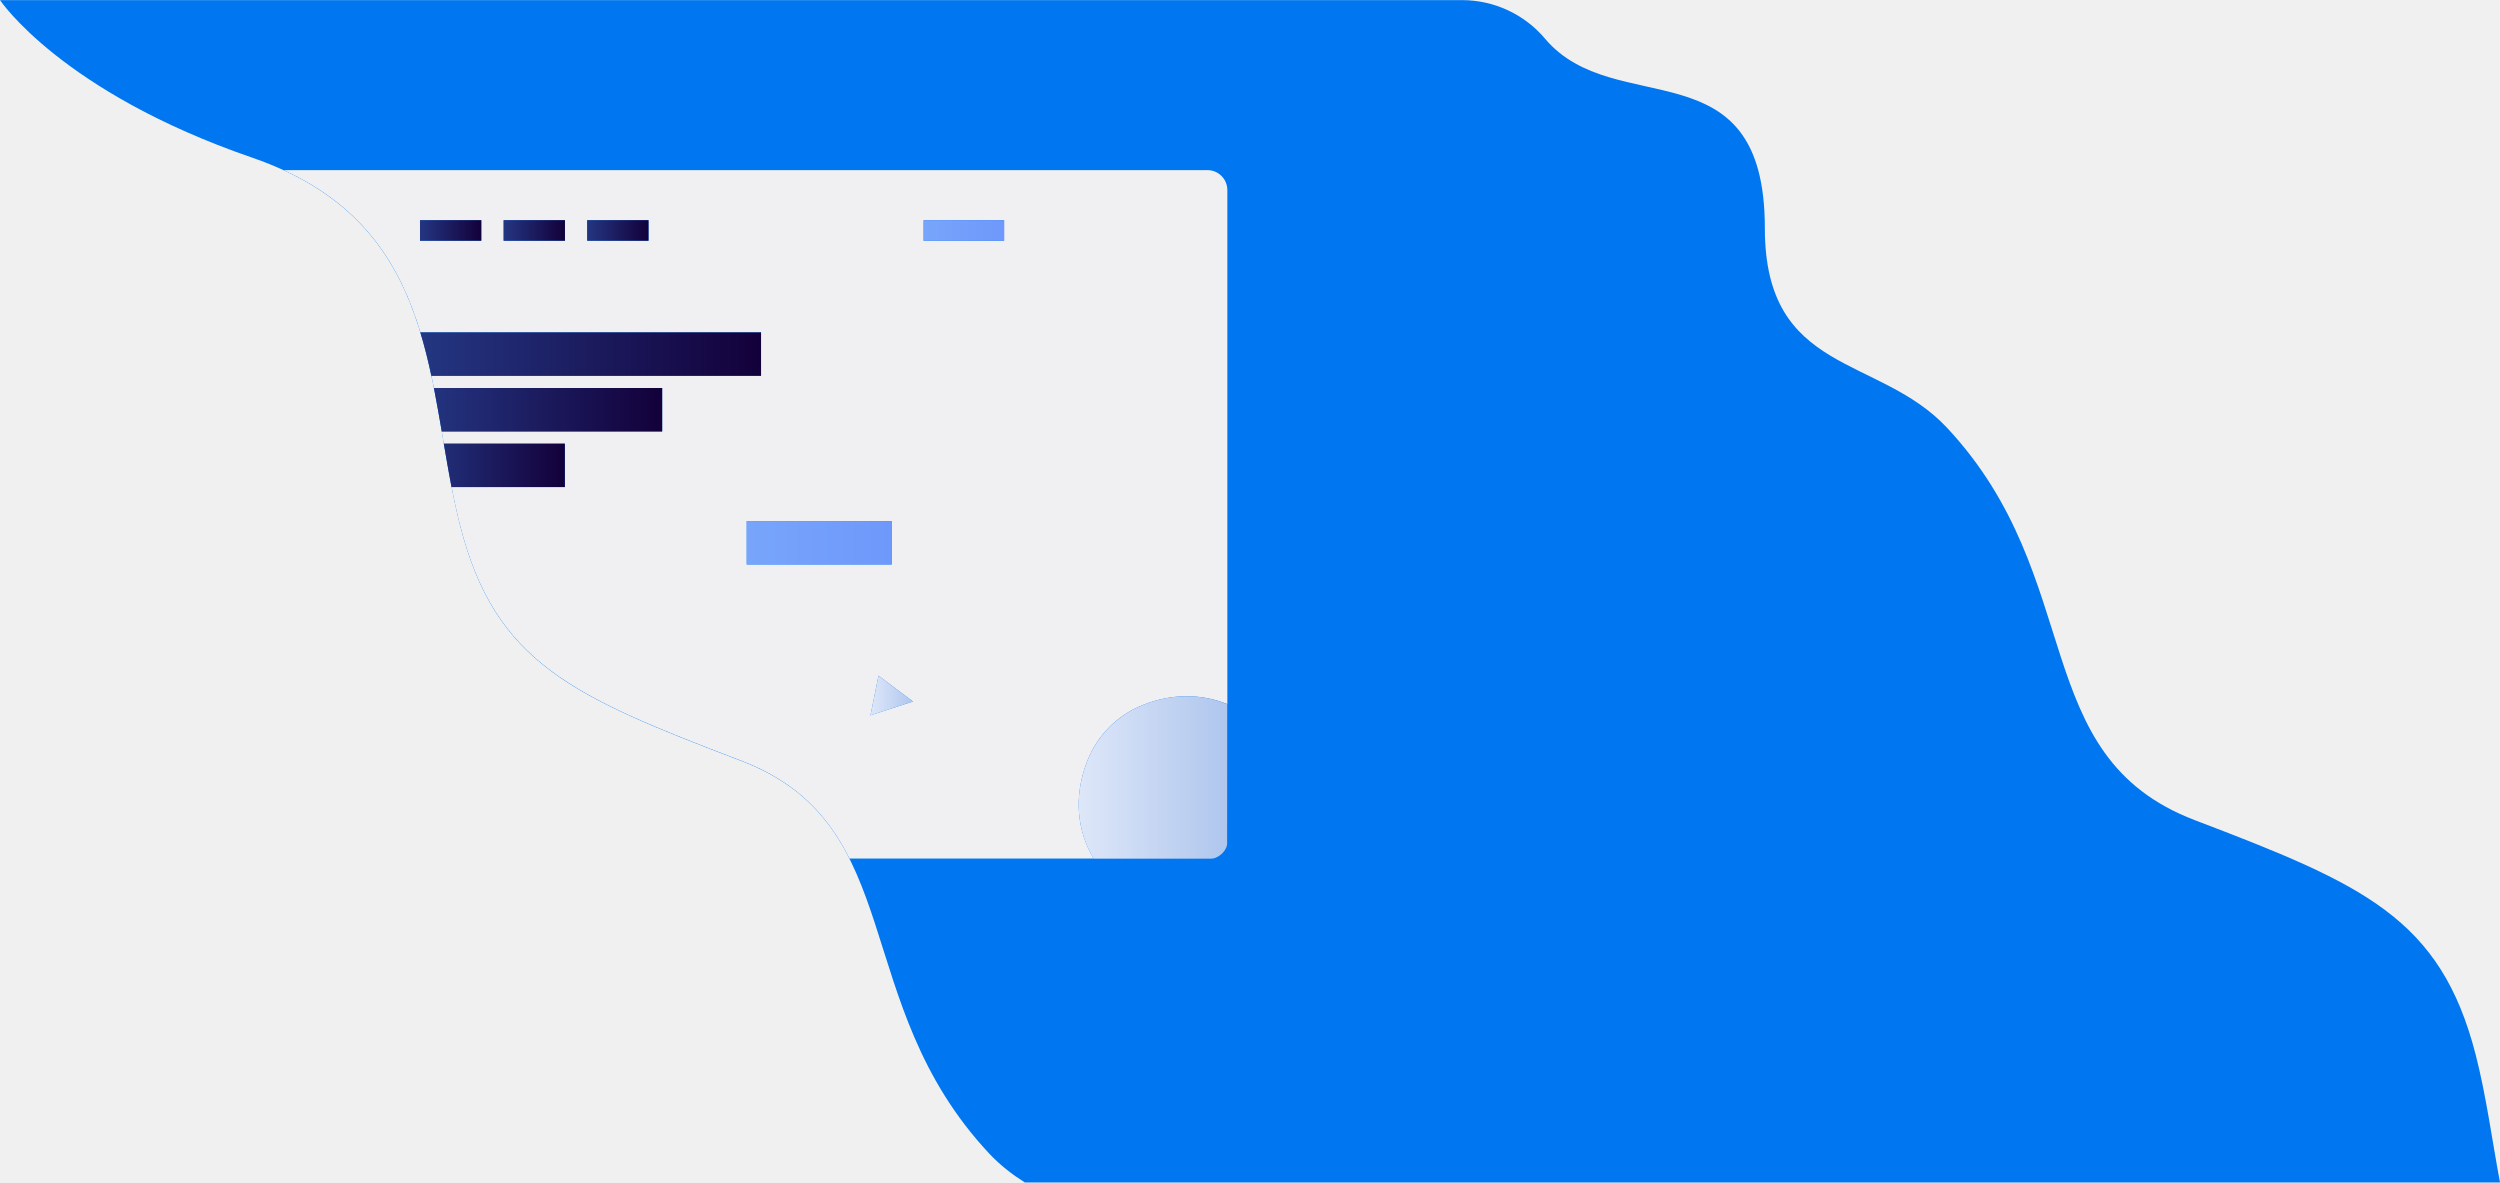
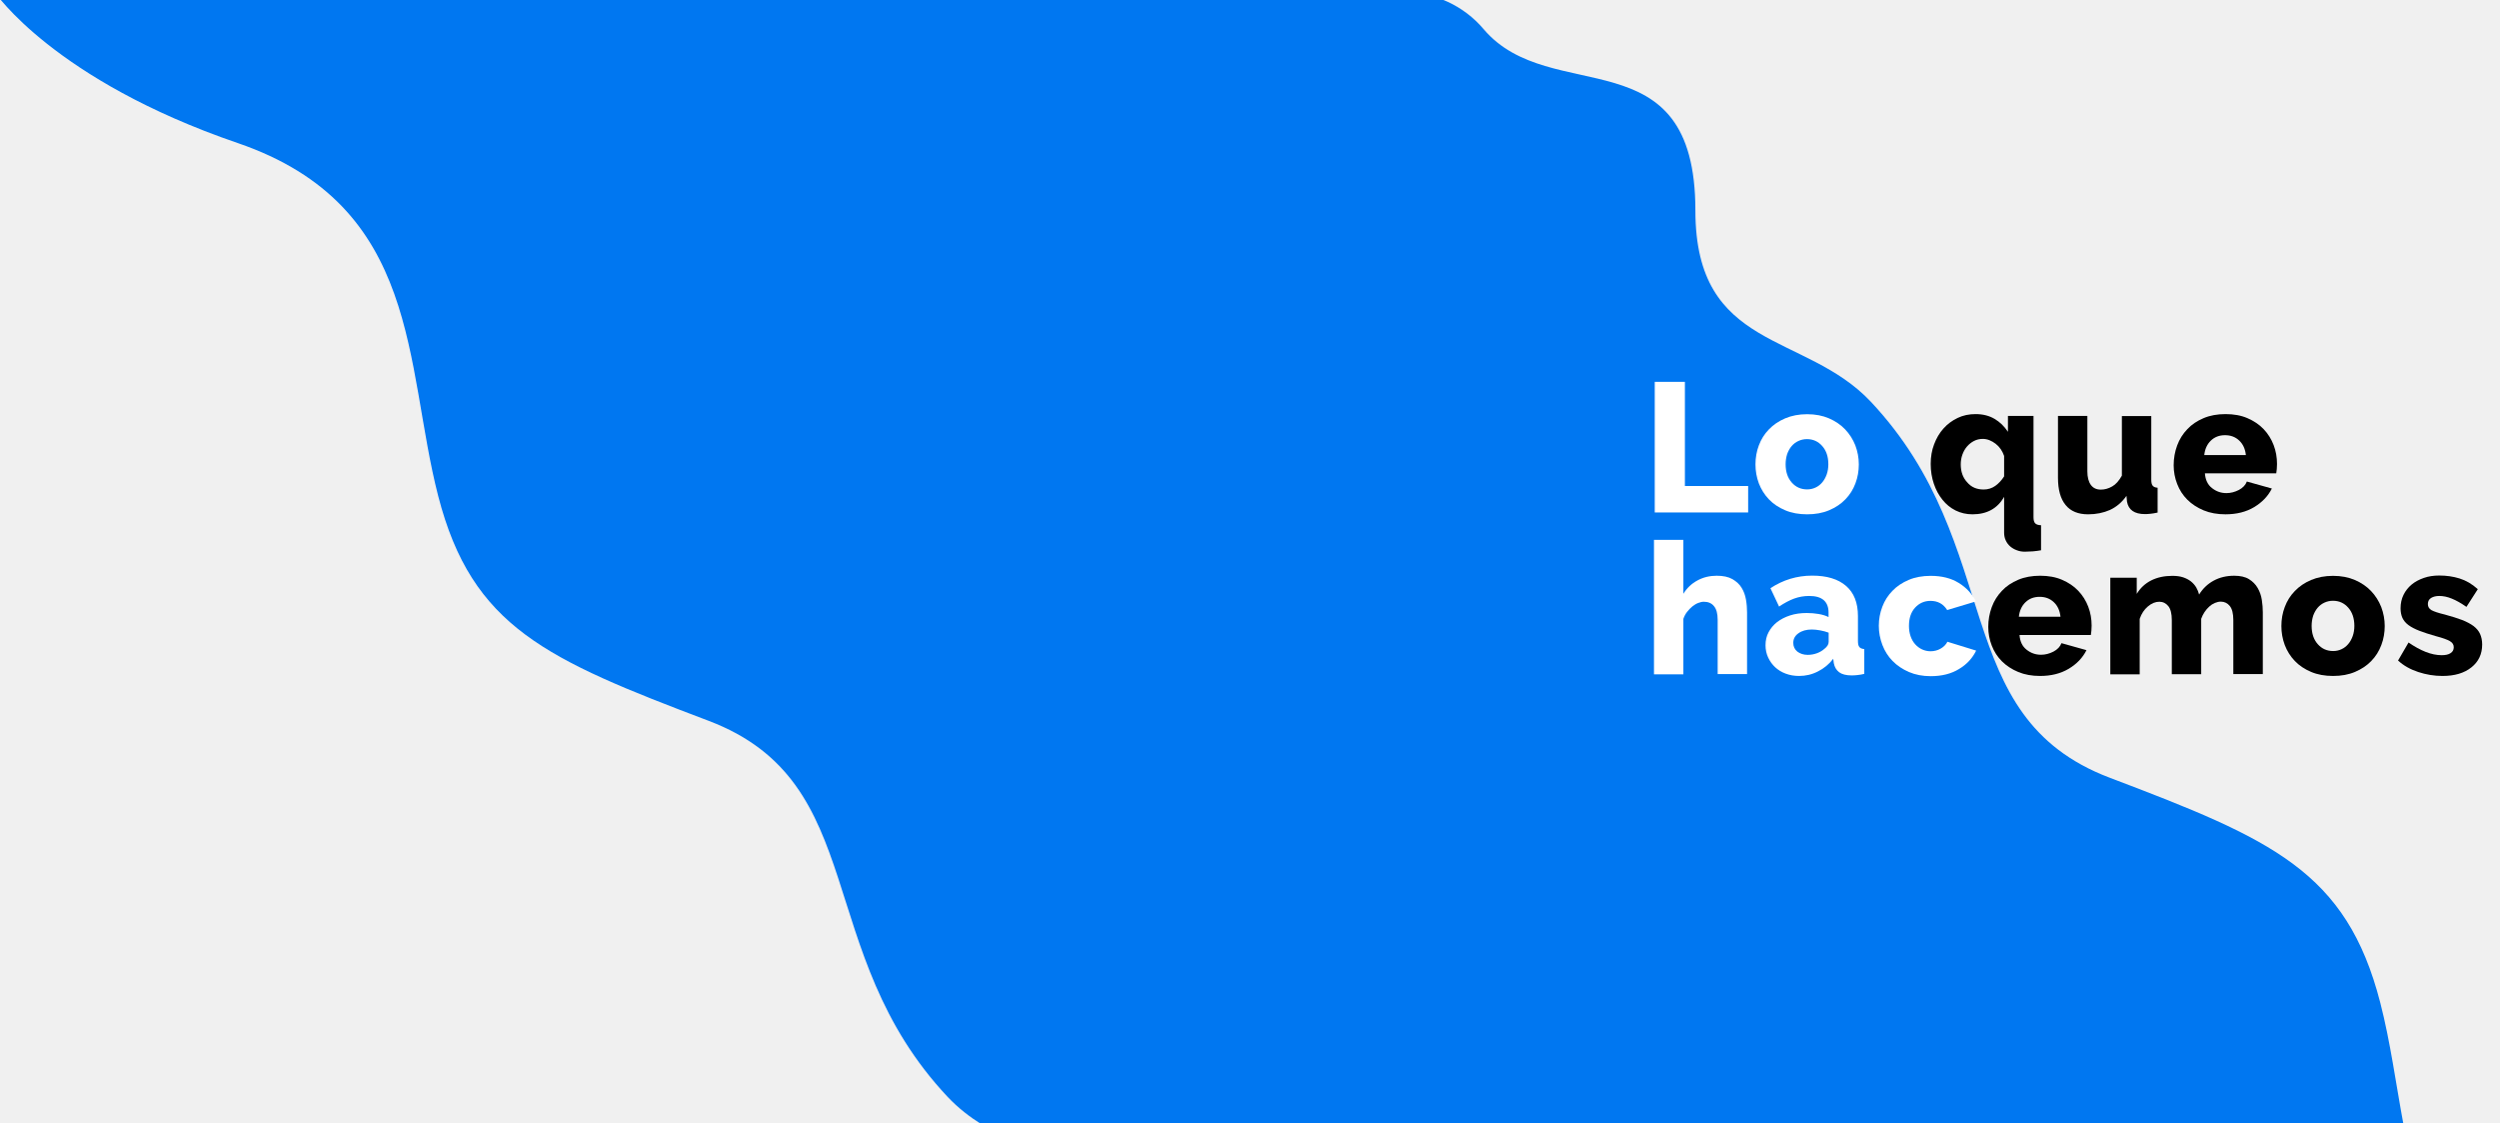
- <svg xmlns="http://www.w3.org/2000/svg" version="1.1" id="Capa_1" x="0px" y="0px" viewBox="0 0 2206 1043.3" style="enable-background:new 0 0 2206 1043.3;" xml:space="preserve">
+ <svg xmlns="http://www.w3.org/2000/svg" version="1.1" id="Capa_1" x="0px" y="0px" viewBox="0 0 2287.5 1027" style="enable-background:new 0 0 2287.5 1027;" xml:space="preserve">
  <style type="text/css">
- 	.st0{fill:#0077f1;}
- 	.st1{fill:#F0F0F3;}
- 	.st2{fill:url(#SVGID_1_);}
- 	.st3{fill:url(#SVGID_2_);}
- 	.st4{fill:url(#SVGID_3_);}
- 	.st5{fill:url(#SVGID_4_);}
- 	.st6{fill:url(#SVGID_5_);}
- 	.st7{fill:url(#SVGID_6_);}
- 	.st8{fill:url(#SVGID_7_);}
- 	.st9{fill:url(#SVGID_8_);}
- 	.st10{fill:url(#SVGID_9_);}
- 	.st11{fill:url(#SVGID_10_);}
+ 	.st0{fill:#0077F1;}
+ 	.st1{enable-background:new    ;}
+ 	.st2{fill:#FFFFFF;}
</style>
-   <path class="st0" d="M2184.6,930.9c-31-121-99.2-150.5-247.9-207.2c-148.7-56.7-94-212.9-218.7-346.3  c-60.4-64.6-160.7-46.4-160.7-176.1c0-163.2-132.4-94.2-193.9-167.1c-18.2-21.6-45-34.1-73.3-34.1h-60.2l0,0H0  c0,0,53.9,81,222.5,139c168.6,58.1,152.6,204,183.6,325.1c31,121,99.2,150.5,247.9,207.2c148.7,56.7,94,212.9,218.7,346.3  c9.7,10.4,20.4,18.6,31.6,25.7H2206C2198.9,1005.6,2193.9,967.1,2184.6,930.9z" />
-   <g>
-     <path class="st1" d="M959.5,671.2c8.9-22.5,26.6-40.3,49.1-49.2c26.5-10.6,52.5-9.6,74.4-0.7V167.7c0-9.7-7.9-17.6-17.6-17.6H250.3   c71.6,32.9,103,84.9,120.7,143.2h300.6v38.3H380.7c0.8,3.6,1.5,7.2,2.2,10.8h201.4v38.3H389.8c0.6,3.6,1.2,7.2,1.8,10.8h106.9v38.3   h-100c2.2,11.6,4.7,23,7.6,34.2c31,121,99.2,150.5,247.9,207.2c50,19.1,77,49.4,95.6,86.4H965C950.6,733.5,946.9,703.1,959.5,671.2   z M424.7,212.4h-54.1v-18.1h54.1V212.4z M498.5,212.4h-54.1v-18.1h54.1V212.4z M572.3,212.4h-54.1v-18.1h54.1V212.4z M658.9,498.1   v-38.3h127.9v38.3H658.9z M768.1,631.2l7.1-35l30.4,22.8L768.1,631.2z M886,212.4H815v-18.1H886V212.4z" />
-     <g>
-       <linearGradient id="SVGID_1_" gradientUnits="userSpaceOnUse" x1="951.837" y1="686.016" x2="1082.982" y2="686.016">
-         <stop offset="0" style="stop-color:#DEE7F9" />
-         <stop offset="1" style="stop-color:#AFC6ED" />
-       </linearGradient>
-       <path class="st2" d="M1008.6,622c-22.4,8.9-40.2,26.8-49.1,49.2c-12.6,31.9-8.9,62.3,5.5,86.5h103.1c1,0,2-0.1,3-0.3    c4.6-1.2,9.2-5.2,11-9.7c0,0,0,0,0,0c0.1-0.2,0.1-0.4,0.2-0.5c0.3-0.9,0.4-1.8,0.5-2.7c0-0.1,0-0.3,0-0.4l0.1-122.6v-0.1    C1061.1,612.4,1035.1,611.4,1008.6,622z" />
-       <linearGradient id="SVGID_2_" gradientUnits="userSpaceOnUse" x1="370.596" y1="203.329" x2="424.716" y2="203.329">
-         <stop offset="0" style="stop-color:#243682" />
-         <stop offset="1" style="stop-color:#13003A" />
-       </linearGradient>
-       <rect x="370.6" y="194.3" class="st3" width="54.1" height="18.1" />
-       <linearGradient id="SVGID_3_" gradientUnits="userSpaceOnUse" x1="370.596" y1="312.468" x2="671.57" y2="312.468">
-         <stop offset="0" style="stop-color:#243682" />
-         <stop offset="1" style="stop-color:#13003A" />
-       </linearGradient>
-       <path class="st4" d="M671.6,293.3H370.9c3.8,12.5,7,25.4,9.7,38.3h290.9V293.3z" />
-       <linearGradient id="SVGID_4_" gradientUnits="userSpaceOnUse" x1="370.596" y1="361.577" x2="584.297" y2="361.577">
-         <stop offset="0" style="stop-color:#243682" />
-         <stop offset="1" style="stop-color:#13003A" />
-       </linearGradient>
-       <path class="st5" d="M584.3,342.4H382.9c2.5,12.7,4.7,25.5,6.9,38.3h194.5V342.4z" />
-       <linearGradient id="SVGID_5_" gradientUnits="userSpaceOnUse" x1="370.596" y1="410.686" x2="498.491" y2="410.686">
-         <stop offset="0" style="stop-color:#243682" />
-         <stop offset="1" style="stop-color:#13003A" />
-       </linearGradient>
-       <path class="st6" d="M498.5,391.5H391.6c2.2,12.9,4.4,25.7,6.8,38.3h100V391.5z" />
-       <linearGradient id="SVGID_6_" gradientUnits="userSpaceOnUse" x1="444.372" y1="203.329" x2="498.491" y2="203.329">
-         <stop offset="0" style="stop-color:#243682" />
-         <stop offset="1" style="stop-color:#13003A" />
-       </linearGradient>
-       <rect x="444.4" y="194.3" class="st7" width="54.1" height="18.1" />
-       <linearGradient id="SVGID_7_" gradientUnits="userSpaceOnUse" x1="518.148" y1="203.329" x2="572.266" y2="203.329">
-         <stop offset="0" style="stop-color:#243682" />
-         <stop offset="1" style="stop-color:#13003A" />
-       </linearGradient>
-       <rect x="518.1" y="194.3" class="st8" width="54.1" height="18.1" />
-       <linearGradient id="SVGID_8_" gradientUnits="userSpaceOnUse" x1="814.951" y1="203.329" x2="886.033" y2="203.329">
-         <stop offset="0" style="stop-color:#78A5FB" />
-         <stop offset="1" style="stop-color:#6E98FB" />
-       </linearGradient>
-       <rect x="815" y="194.3" class="st9" width="71.1" height="18.1" />
-       <linearGradient id="SVGID_9_" gradientUnits="userSpaceOnUse" x1="658.934" y1="478.966" x2="786.828" y2="478.966">
-         <stop offset="0" style="stop-color:#78A5FB" />
-         <stop offset="1" style="stop-color:#6E98FB" />
-       </linearGradient>
-       <rect x="658.9" y="459.8" class="st10" width="127.9" height="38.3" />
-       <linearGradient id="SVGID_10_" gradientUnits="userSpaceOnUse" x1="768.079" y1="613.688" x2="805.577" y2="613.688">
-         <stop offset="0" style="stop-color:#DEE7F9" />
-         <stop offset="1" style="stop-color:#AFC6ED" />
-       </linearGradient>
-       <polygon class="st11" points="768.1,631.2 805.6,619 775.2,596.2   " />
-     </g>
+   <path id="Shape" class="st0" d="M2178.8,917.4c-31-120.2-99.1-149.5-247.7-205.8c-148.6-56.4-94-211.4-218.6-344  c-60.4-64.2-160.6-46.1-160.6-174.9c0-162.1-132.4-93.6-193.8-166c-18.2-21.5-45-33.9-73.3-33.9h-60.2H-4.8  c0,0,53.9,80.4,222.4,138.1s152.5,202.7,183.5,322.9s99.1,149.5,247.7,205.8c148.6,56.4,94,211.4,218.6,344  c9.7,10.3,20.4,18.5,31.6,25.5h1301.1C2193.1,991.6,2188.1,953.4,2178.8,917.4z" />
+   <g class="st1">
+     <path class="st2" d="M1514.7,468.9V349.4h27.6v95.3h57.9v24.2H1514.7z" />
+     <path class="st2" d="M1654.2,470.6c-7.5,0-14.2-1.2-20.1-3.7s-10.9-5.8-14.9-10c-4-4.2-7.1-9.1-9.2-14.6   c-2.1-5.6-3.1-11.4-3.1-17.4s1-11.9,3.1-17.4c2.1-5.6,5.1-10.4,9.2-14.6c4-4.2,9-7.6,14.9-10.1s12.6-3.8,20.1-3.8   c7.5,0,14.2,1.3,20,3.8c5.8,2.5,10.8,5.9,14.8,10.1c4,4.2,7.1,9.1,9.3,14.6c2.1,5.6,3.2,11.4,3.2,17.4s-1,11.9-3.1,17.4   c-2.1,5.6-5.1,10.4-9.2,14.6c-4,4.2-9,7.5-14.9,10S1661.7,470.6,1654.2,470.6z M1634.5,424.8c0,7,1.9,12.5,5.6,16.7   c3.7,4.2,8.4,6.3,14.1,6.3c2.8,0,5.4-0.6,7.7-1.7c2.4-1.1,4.4-2.7,6.1-4.7c1.7-2,3.1-4.5,4.1-7.3s1.5-6,1.5-9.3   c0-7-1.9-12.5-5.6-16.7c-3.7-4.2-8.4-6.3-14-6.3c-2.8,0-5.4,0.6-7.8,1.7c-2.4,1.1-4.5,2.7-6.2,4.7c-1.7,2-3.1,4.5-4.1,7.3   C1635,418.4,1634.5,421.5,1634.5,424.8z" />
+   </g>
+   <g class="st1">
+     <path d="M1805.5,470.6c-5.6,0-10.7-1.2-15.4-3.5c-4.7-2.4-8.7-5.6-12-9.8c-3.4-4.2-6-9-7.9-14.6c-1.9-5.6-2.9-11.7-2.9-18.2   c0-6.4,1-12.4,3.1-17.9c2.1-5.6,4.9-10.4,8.6-14.5c3.6-4.1,8-7.3,13-9.7c5-2.4,10.5-3.5,16.4-3.5c6.7,0,12.5,1.5,17.4,4.4   c4.9,2.9,8.9,6.8,12.2,11.8v-14.5h23.4v92.6c0,2.7,0.5,4.6,1.5,5.6c1,1.1,2.8,1.7,5.4,1.8v22.9c-2.4,0.4-4.9,0.8-7.6,1   c-2.7,0.2-5.1,0.3-7.2,0.3c-2.6,0-5-0.4-7.3-1.3c-2.3-0.8-4.3-2-6.1-3.5c-1.7-1.5-3.1-3.3-4.1-5.5c-1-2.1-1.5-4.5-1.5-7.1v-32.8   C1828.4,465.3,1818.8,470.6,1805.5,470.6z M1815.8,447.9c3.9,0,7.5-1.1,10.6-3.3c3.1-2.2,5.8-5.1,8.1-8.7v-18.7   c-0.7-2.1-1.7-4.1-3-6.1c-1.3-1.9-2.9-3.6-4.7-5c-1.8-1.4-3.7-2.5-5.7-3.3c-2-0.8-4-1.2-6.1-1.2c-2.9,0-5.6,0.6-8.1,1.9   c-2.5,1.3-4.6,3-6.4,5.1c-1.8,2.1-3.2,4.6-4.2,7.4c-1,2.8-1.5,5.8-1.5,8.9c0,6.6,1.9,12.1,5.8,16.3   C1804.4,445.8,1809.5,447.9,1815.8,447.9z" />
+     <path d="M1911.4,470.6c-9.1,0-16-2.8-20.6-8.5c-4.7-5.7-7-14-7-25v-56.5h26.9v50.7c0,5.4,1.1,9.5,3.2,12.4c2.1,2.9,5.2,4.3,9.1,4.3   c3.6,0,7.1-1,10.4-2.9c3.4-1.9,6.3-5.2,8.9-9.9v-54.5h26.9v58.1c0,2.7,0.4,4.6,1.3,5.6c0.8,1.1,2.3,1.7,4.5,1.9v22.7   c-2.6,0.6-4.8,0.9-6.6,1.1c-1.8,0.2-3.4,0.3-4.9,0.3c-9.7,0-15.1-3.8-16.5-11.3l-0.5-5.4c-4,5.8-9.1,10.1-15.1,12.9   C1925.5,469.2,1918.8,470.6,1911.4,470.6z" />
+     <path d="M2037.1,470.6c-7.4,0-14.1-1.2-19.9-3.6s-10.9-5.7-15-9.8c-4.1-4.1-7.2-8.9-9.3-14.4c-2.1-5.4-3.2-11.1-3.2-17.1   c0-6.4,1.1-12.4,3.2-18.1c2.1-5.7,5.2-10.6,9.3-14.9c4-4.3,9-7.6,14.9-10.1c5.9-2.5,12.6-3.7,20.1-3.7c7.5,0,14.2,1.2,20,3.7   c5.8,2.5,10.8,5.8,14.8,10c4,4.2,7.1,9.1,9.2,14.6c2.1,5.5,3.1,11.3,3.1,17.3c0,1.6-0.1,3.1-0.2,4.6c-0.1,1.5-0.3,2.8-0.5,4h-65.3   c0.4,5.9,2.6,10.5,6.5,13.5c3.9,3.1,8.3,4.6,13.2,4.6c3.9,0,7.7-1,11.4-2.9c3.6-1.9,6.1-4.5,7.3-7.7l22.9,6.4   c-3.5,7-8.9,12.6-16.2,17C2056.1,468.4,2047.3,470.6,2037.1,470.6z M2055.8,416.4c-0.6-5.6-2.6-10-6.1-13.3   c-3.5-3.3-7.8-4.9-13-4.9c-5.3,0-9.6,1.7-13,5c-3.4,3.3-5.4,7.7-6,13.2H2055.8z" />
+   </g>
+   <g class="st1">
+     <path class="st2" d="M1599.2,616.8h-26.9v-49.6c0-5.7-1.1-9.9-3.4-12.6c-2.2-2.7-5.3-4-9.3-4c-1.6,0-3.3,0.4-5.1,1.1   c-1.9,0.7-3.6,1.8-5.4,3.2c-1.7,1.4-3.3,3.1-4.8,5c-1.5,1.9-2.6,4-3.4,6.4v50.7H1514V494h26.9v49.3c3.3-5.3,7.5-9.3,12.9-12.2   c5.3-2.9,11.2-4.3,17.6-4.3c5.9,0,10.7,1,14.4,3.1c3.6,2.1,6.5,4.7,8.4,7.9c2,3.2,3.3,6.8,4,10.8c0.7,4,1,7.9,1,11.7V616.8z" />
+     <path class="st2" d="M1646.8,618.5c-4.4,0-8.4-0.7-12.2-2.1c-3.8-1.4-7-3.4-9.7-5.9c-2.7-2.5-4.8-5.5-6.4-8.9   c-1.6-3.4-2.4-7.2-2.4-11.2c0-4.4,0.9-8.4,2.8-11.9c1.9-3.6,4.5-6.7,7.8-9.3c3.4-2.6,7.3-4.6,11.9-6.1c4.6-1.5,9.7-2.2,15.3-2.2   c3.7,0,7.3,0.3,10.8,0.9c3.5,0.6,6.5,1.5,9.1,2.8v-4c0-10.2-5.9-15.3-17.7-15.3c-4.8,0-9.4,0.8-13.8,2.4c-4.4,1.6-9,4.1-13.8,7.3   l-7.9-16.8c5.8-3.8,11.9-6.7,18.2-8.6c6.3-1.9,13-2.9,20-2.9c13.4,0,23.7,3.1,31,9.4c7.3,6.3,10.9,15.5,10.9,27.6v22.7   c0,2.7,0.4,4.6,1.3,5.6c0.8,1.1,2.3,1.7,4.5,1.9v22.7c-2.4,0.6-4.5,0.9-6.4,1.1c-1.9,0.2-3.6,0.3-5.2,0.3c-5,0-8.9-1-11.4-2.9   c-2.6-2-4.2-4.7-4.9-8.3l-0.5-4c-3.9,5-8.6,8.9-14.1,11.6C1658.6,617.2,1652.8,618.5,1646.8,618.5z M1654.7,599.2   c2.9,0,5.7-0.5,8.5-1.5c2.7-1,5-2.4,6.8-4c2.6-2,3.9-4.1,3.9-6.4v-8.4c-2.4-0.9-4.9-1.6-7.7-2.1c-2.8-0.5-5.3-0.8-7.7-0.8   c-4.9,0-9,1.1-12.2,3.4c-3.2,2.2-4.8,5.2-4.8,8.8c0,3.3,1.2,5.9,3.7,8C1647.7,598.1,1650.9,599.2,1654.7,599.2z" />
+     <path class="st2" d="M1719.8,572.6c0-6.1,1.1-11.9,3.2-17.4c2.1-5.6,5.2-10.4,9.3-14.6c4-4.2,9-7.5,14.9-10   c5.9-2.5,12.6-3.7,20.1-3.7c10.2,0,18.8,2.2,25.7,6.5c7,4.3,12.2,10,15.7,16.9l-26.3,7.9c-3.5-5.6-8.6-8.4-15.3-8.4   c-5.6,0-10.3,2.1-14.1,6.2c-3.8,4.2-5.6,9.7-5.6,16.7c0,3.5,0.5,6.6,1.5,9.5s2.4,5.3,4.2,7.3c1.8,2,3.9,3.6,6.3,4.7   c2.4,1.1,5,1.7,7.7,1.7c3.4,0,6.5-0.8,9.3-2.4c2.8-1.6,4.9-3.7,6.2-6.3l26.3,8.1c-3.3,6.8-8.4,12.5-15.6,16.8   c-7.1,4.4-15.8,6.6-26,6.6c-7.4,0-14.1-1.3-19.9-3.8s-10.9-5.9-15-10.1c-4.1-4.2-7.2-9.1-9.3-14.6   C1720.9,584.4,1719.8,578.6,1719.8,572.6z" />
+   </g>
+   <g class="st1">
+     <path d="M1867.4,618.5c-7.4,0-14.1-1.2-19.9-3.6s-10.9-5.7-15-9.8c-4.1-4.1-7.2-8.9-9.3-14.4c-2.1-5.4-3.2-11.1-3.2-17.1   c0-6.4,1.1-12.4,3.2-18.1c2.1-5.7,5.2-10.6,9.3-14.9c4-4.3,9-7.6,14.9-10.1c5.9-2.5,12.6-3.7,20.1-3.7c7.5,0,14.2,1.2,20,3.7   c5.8,2.5,10.8,5.8,14.8,10c4,4.2,7.1,9.1,9.2,14.6c2.1,5.5,3.1,11.3,3.1,17.3c0,1.6-0.1,3.1-0.2,4.6c-0.1,1.5-0.3,2.8-0.5,4h-65.3   c0.4,5.9,2.6,10.5,6.5,13.5c3.9,3.1,8.3,4.6,13.2,4.6c3.9,0,7.7-1,11.4-2.9c3.6-1.9,6.1-4.5,7.3-7.7l22.9,6.4   c-3.5,7-8.9,12.6-16.2,17C1886.3,616.3,1877.6,618.5,1867.4,618.5z M1886.1,564.3c-0.6-5.6-2.6-10-6.1-13.3   c-3.5-3.3-7.8-4.9-13-4.9c-5.3,0-9.6,1.7-13,5c-3.4,3.3-5.4,7.7-6,13.2H1886.1z" />
+     <path d="M2071.2,616.8h-26.9v-49.6c0-5.8-1.1-10.1-3.2-12.7c-2.1-2.6-4.9-4-8.2-4c-1.8,0-3.6,0.4-5.5,1.2c-1.9,0.8-3.6,1.9-5.1,3.3   c-1.6,1.4-3,3.1-4.3,5c-1.3,1.9-2.3,4-3.1,6.2v50.7h-26.9v-49.6c0-5.8-1.1-10.1-3.2-12.7c-2.1-2.6-4.9-4-8.2-4   c-3.6,0-7.1,1.4-10.5,4.3c-3.4,2.9-5.9,6.6-7.5,11.4v50.7h-26.9v-88.4h24.2v14.8c3.3-5.4,7.7-9.5,13.2-12.3   c5.6-2.8,12-4.2,19.4-4.2c3.7,0,6.9,0.4,9.7,1.3c2.7,0.9,5.1,2.1,7.2,3.7c2,1.6,3.6,3.4,4.9,5.5c1.2,2.1,2.1,4.3,2.7,6.6   c3.4-5.5,7.8-9.7,13.3-12.7c5.5-3,11.8-4.5,18.8-4.5c5.6,0,10.1,1,13.5,3.1c3.4,2.1,6.1,4.8,8,8.1c1.9,3.3,3.2,6.9,3.8,10.9   c0.6,3.9,0.9,7.7,0.9,11.4V616.8z" />
+     <path d="M2135.6,618.5c-7.5,0-14.2-1.2-20.1-3.7s-10.9-5.8-14.9-10c-4-4.2-7.1-9.1-9.2-14.6c-2.1-5.6-3.1-11.4-3.1-17.4   s1-11.9,3.1-17.4c2.1-5.6,5.1-10.4,9.2-14.6c4-4.2,9-7.6,14.9-10.1s12.6-3.8,20.1-3.8c7.5,0,14.2,1.3,20,3.8   c5.8,2.5,10.8,5.9,14.8,10.1c4,4.2,7.1,9.1,9.3,14.6c2.1,5.6,3.2,11.4,3.2,17.4s-1,11.9-3.1,17.4c-2.1,5.6-5.1,10.4-9.2,14.6   c-4,4.2-9,7.5-14.9,10S2143.2,618.5,2135.6,618.5z M2116,572.7c0,7,1.9,12.5,5.6,16.7c3.7,4.2,8.4,6.3,14.1,6.3   c2.8,0,5.4-0.6,7.7-1.7c2.4-1.1,4.4-2.7,6.1-4.7c1.7-2,3.1-4.5,4.1-7.3s1.5-6,1.5-9.3c0-7-1.9-12.5-5.6-16.7   c-3.7-4.2-8.4-6.3-14-6.3c-2.8,0-5.4,0.6-7.8,1.7c-2.4,1.1-4.5,2.7-6.2,4.7c-1.7,2-3.1,4.5-4.1,7.3   C2116.5,566.3,2116,569.4,2116,572.7z" />
+     <path d="M2235.8,618.5c-7.5,0-14.9-1.2-22.2-3.6c-7.3-2.4-13.5-5.9-18.5-10.5l9.6-16.5c5.4,3.7,10.6,6.6,15.7,8.6   c5.1,2,10,3,14.7,3c3.5,0,6.2-0.6,8.1-1.9c1.9-1.2,2.9-3,2.9-5.4c0-2.4-1.2-4.2-3.6-5.6c-2.4-1.4-6.6-2.9-12.7-4.5   c-5.9-1.7-11-3.3-15.1-4.9c-4.1-1.6-7.4-3.3-10-5.2c-2.6-1.9-4.4-4.1-5.6-6.6c-1.1-2.5-1.7-5.4-1.7-8.8c0-4.5,0.9-8.6,2.7-12.3   c1.8-3.7,4.3-6.8,7.4-9.4c3.1-2.6,6.9-4.6,11.2-6.1c4.3-1.5,9-2.2,14.1-2.2c6.6,0,12.8,0.9,18.6,2.7c5.8,1.8,11.4,5,16.7,9.8   l-10.4,16.2c-5-3.5-9.5-6-13.5-7.6c-3.9-1.6-7.7-2.4-11.4-2.4c-2.9,0-5.4,0.6-7.4,1.8c-2,1.2-3,3.1-3,5.6c0,2.5,1.1,4.3,3.3,5.6   c2.2,1.2,6.3,2.6,12.2,4c6.3,1.7,11.6,3.4,15.9,5c4.3,1.7,7.8,3.6,10.5,5.6c2.7,2.1,4.7,4.5,5.9,7.2c1.2,2.7,1.9,5.9,1.9,9.6   c0,8.8-3.3,15.7-9.8,20.9C2255.7,615.9,2246.9,618.5,2235.8,618.5z" />
  </g>
</svg>
